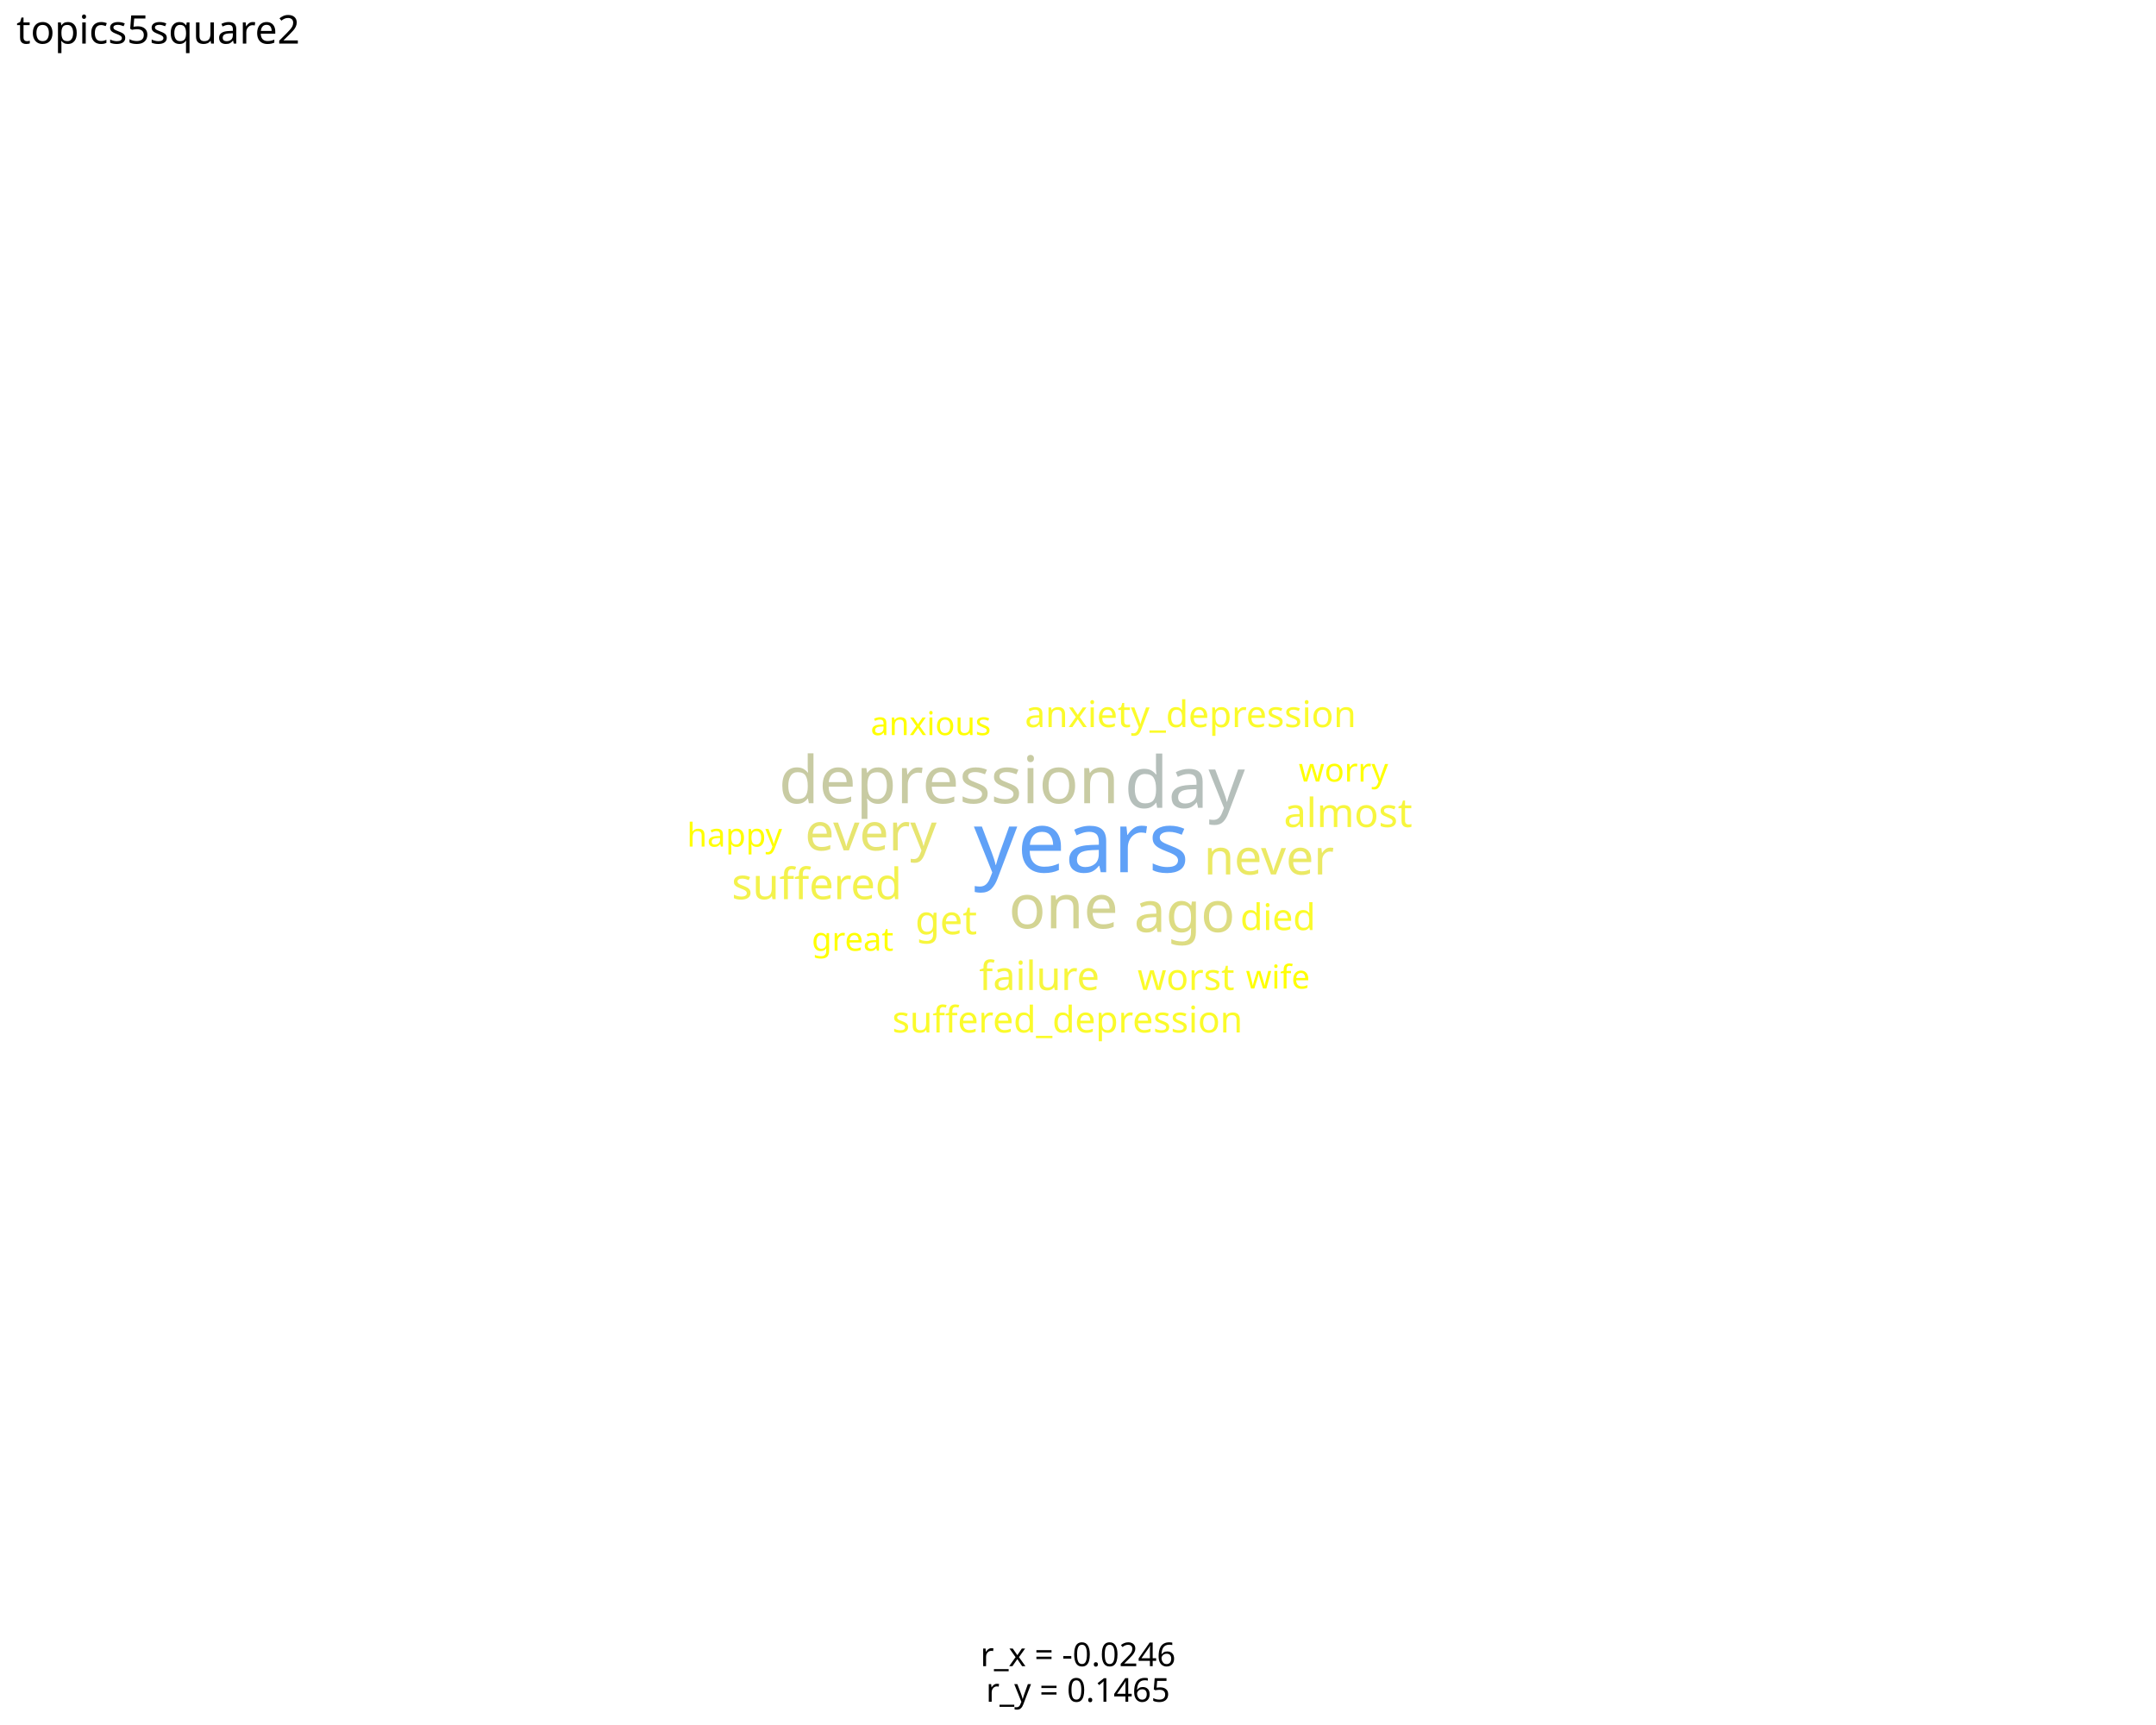
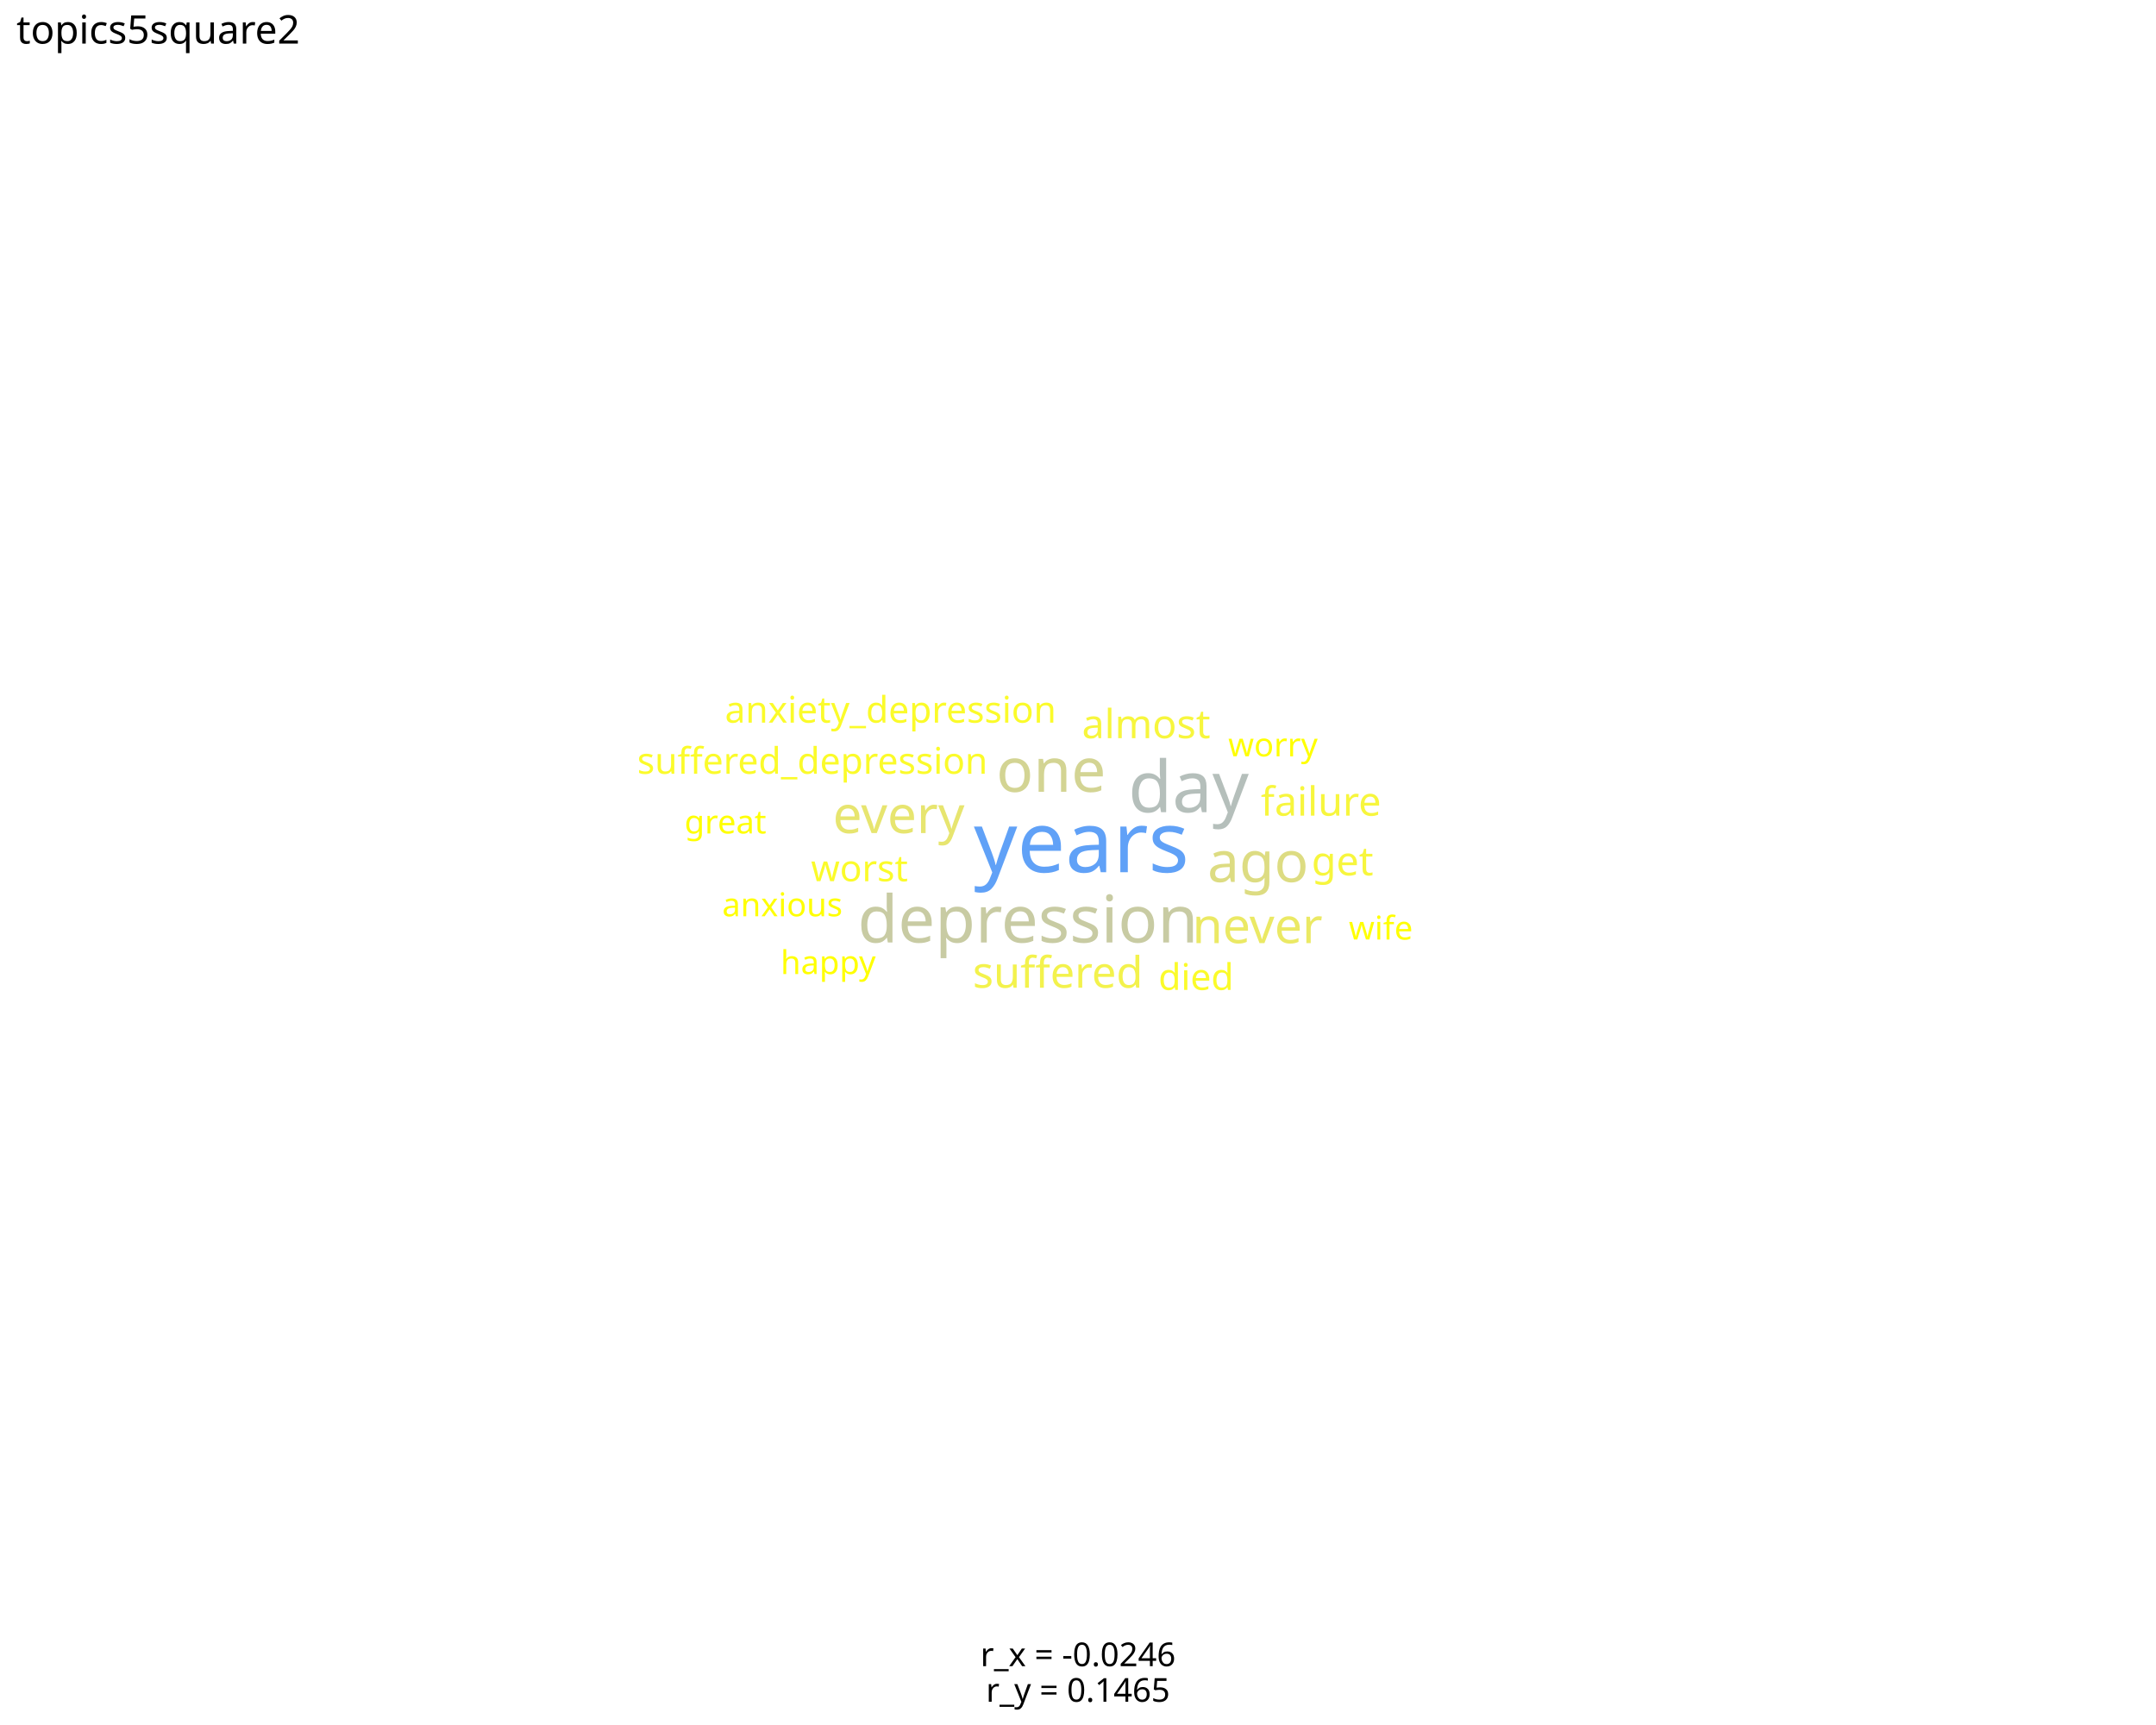
<svg xmlns="http://www.w3.org/2000/svg" class="svglite" data-engine-version="2.0" width="720.00pt" height="576.00pt" viewBox="0 0 720.00 576.00">
  <defs>
    <style type="text/css">
    .svglite line, .svglite polyline, .svglite polygon, .svglite path, .svglite rect, .svglite circle {
      fill: none;
      stroke: #000000;
      stroke-linecap: round;
      stroke-linejoin: round;
      stroke-miterlimit: 10.00;
    }
  </style>
  </defs>
  <rect width="100%" height="100%" style="stroke: none; fill: #FFFFFF;" />
  <defs>
    <clipPath id="cpMC4wMHw3MjAuMDB8MC4wMHw1NzYuMDA=">
      <rect x="0.00" y="0.00" width="720.00" height="576.00" />
    </clipPath>
  </defs>
  <g clip-path="url(#cpMC4wMHw3MjAuMDB8MC4wMHw1NzYuMDA=)">
    <rect x="0.00" y="0.00" width="720.00" height="576.00" style="stroke-width: 1.07; stroke: none; fill: #FFFFFF;" />
  </g>
  <defs>
    <clipPath id="cpNS40OHw3MTQuNTJ8MjIuNzh8NTQ2LjA1">
      <rect x="5.48" y="22.78" width="709.04" height="523.26" />
    </clipPath>
  </defs>
  <g clip-path="url(#cpNS40OHw3MTQuNTJ8MjIuNzh8NTQ2LjA1)">
    <text x="325.20" y="291.25" style="font-size: 28.45px; fill: #60A1F7; font-family: sans;" textLength="69.60px" lengthAdjust="spacingAndGlyphs">years</text>
-     <text x="375.49" y="269.75" style="font-size: 23.87px; fill: #B5BFBB; font-family: sans;" textLength="38.50px" lengthAdjust="spacingAndGlyphs">day</text>
-     <text x="260.05" y="268.20" style="font-size: 21.91px; fill: #C8CBA3; font-family: sans;" textLength="107.18px" lengthAdjust="spacingAndGlyphs">depression</text>
-     <text x="336.84" y="309.98" style="font-size: 20.49px; fill: #D3D493; font-family: sans;" textLength="34.19px" lengthAdjust="spacingAndGlyphs">one</text>
-     <text x="378.68" y="311.20" style="font-size: 18.97px; fill: #DDDC82; font-family: sans;" textLength="31.66px" lengthAdjust="spacingAndGlyphs">ago</text>
-     <text x="268.81" y="283.95" style="font-size: 17.32px; fill: #E7E56F; font-family: sans;" textLength="42.37px" lengthAdjust="spacingAndGlyphs">every</text>
-     <text x="402.01" y="292.00" style="font-size: 16.43px; fill: #EBE964; font-family: sans;" textLength="41.12px" lengthAdjust="spacingAndGlyphs">never</text>
-     <text x="244.34" y="300.26" style="font-size: 14.50px; fill: #F3F24C; font-family: sans;" textLength="52.38px" lengthAdjust="spacingAndGlyphs">suffered</text>
-     <text x="305.64" y="311.95" style="font-size: 13.42px; fill: #F7F63D; font-family: sans;" textLength="18.66px" lengthAdjust="spacingAndGlyphs">get</text>
-     <text x="326.97" y="330.58" style="font-size: 13.42px; fill: #F7F63D; font-family: sans;" textLength="36.55px" lengthAdjust="spacingAndGlyphs">failure</text>
-     <text x="428.72" y="276.15" style="font-size: 13.42px; fill: #F7F63D; font-family: sans;" textLength="39.54px" lengthAdjust="spacingAndGlyphs">almost</text>
-     <text x="342.24" y="242.79" style="font-size: 12.25px; fill: #FBFB2A; font-family: sans;" textLength="105.61px" lengthAdjust="spacingAndGlyphs">anxiety_depression</text>
-     <text x="297.96" y="344.76" style="font-size: 12.25px; fill: #FBFB2A; font-family: sans;" textLength="111.06px" lengthAdjust="spacingAndGlyphs">suffered_depression</text>
-     <text x="379.86" y="330.56" style="font-size: 12.25px; fill: #FBFB2A; font-family: sans;" textLength="29.28px" lengthAdjust="spacingAndGlyphs">worst</text>
-     <text x="414.20" y="310.56" style="font-size: 12.25px; fill: #FBFB2A; font-family: sans;" textLength="23.17px" lengthAdjust="spacingAndGlyphs">died</text>
-     <text x="433.69" y="260.98" style="font-size: 10.96px; fill: #FFFF00; font-family: sans;" textLength="26.80px" lengthAdjust="spacingAndGlyphs">worry</text>
-     <text x="290.75" y="245.46" style="font-size: 10.96px; fill: #FFFF00; font-family: sans;" textLength="37.80px" lengthAdjust="spacingAndGlyphs">anxious</text>
-     <text x="271.06" y="317.46" style="font-size: 10.96px; fill: #FFFF00; font-family: sans;" textLength="24.99px" lengthAdjust="spacingAndGlyphs">great</text>
-     <text x="229.40" y="282.69" style="font-size: 10.96px; fill: #FFFF00; font-family: sans;" textLength="29.88px" lengthAdjust="spacingAndGlyphs">happy</text>
-     <text x="416.05" y="330.08" style="font-size: 10.96px; fill: #FFFF00; font-family: sans;" textLength="19.50px" lengthAdjust="spacingAndGlyphs">wife</text>
+     <text x="376.78" y="271.20" style="font-size: 23.87px; fill: #B5BFBB; font-family: sans;" textLength="38.50px" lengthAdjust="spacingAndGlyphs">day</text>
+     <text x="286.43" y="314.70" style="font-size: 21.91px; fill: #C8CBA3; font-family: sans;" textLength="107.18px" lengthAdjust="spacingAndGlyphs">depression</text>
+     <text x="332.71" y="264.39" style="font-size: 20.49px; fill: #D3D493; font-family: sans;" textLength="34.19px" lengthAdjust="spacingAndGlyphs">one</text>
+     <text x="403.22" y="294.49" style="font-size: 18.97px; fill: #DDDC82; font-family: sans;" textLength="31.66px" lengthAdjust="spacingAndGlyphs">ago</text>
+     <text x="278.12" y="278.17" style="font-size: 17.32px; fill: #E7E56F; font-family: sans;" textLength="42.37px" lengthAdjust="spacingAndGlyphs">every</text>
+     <text x="398.17" y="314.91" style="font-size: 16.43px; fill: #EBE964; font-family: sans;" textLength="41.12px" lengthAdjust="spacingAndGlyphs">never</text>
+     <text x="324.84" y="329.82" style="font-size: 14.50px; fill: #F3F24C; font-family: sans;" textLength="52.38px" lengthAdjust="spacingAndGlyphs">suffered</text>
+     <text x="437.99" y="292.28" style="font-size: 13.42px; fill: #F7F63D; font-family: sans;" textLength="18.66px" lengthAdjust="spacingAndGlyphs">get</text>
+     <text x="421.03" y="272.36" style="font-size: 13.42px; fill: #F7F63D; font-family: sans;" textLength="36.55px" lengthAdjust="spacingAndGlyphs">failure</text>
+     <text x="361.30" y="246.49" style="font-size: 13.42px; fill: #F7F63D; font-family: sans;" textLength="39.54px" lengthAdjust="spacingAndGlyphs">almost</text>
+     <text x="242.07" y="241.30" style="font-size: 12.25px; fill: #FBFB2A; font-family: sans;" textLength="105.61px" lengthAdjust="spacingAndGlyphs">anxiety_depression</text>
+     <text x="212.78" y="258.37" style="font-size: 12.25px; fill: #FBFB2A; font-family: sans;" textLength="111.06px" lengthAdjust="spacingAndGlyphs">suffered_depression</text>
+     <text x="270.82" y="294.26" style="font-size: 12.25px; fill: #FBFB2A; font-family: sans;" textLength="29.28px" lengthAdjust="spacingAndGlyphs">worst</text>
+     <text x="386.86" y="330.54" style="font-size: 12.25px; fill: #FBFB2A; font-family: sans;" textLength="23.17px" lengthAdjust="spacingAndGlyphs">died</text>
+     <text x="410.16" y="252.56" style="font-size: 10.96px; fill: #FFFF00; font-family: sans;" textLength="26.80px" lengthAdjust="spacingAndGlyphs">worry</text>
+     <text x="241.17" y="305.96" style="font-size: 10.96px; fill: #FFFF00; font-family: sans;" textLength="37.80px" lengthAdjust="spacingAndGlyphs">anxious</text>
+     <text x="228.58" y="278.30" style="font-size: 10.96px; fill: #FFFF00; font-family: sans;" textLength="24.99px" lengthAdjust="spacingAndGlyphs">great</text>
+     <text x="260.67" y="325.24" style="font-size: 10.96px; fill: #FFFF00; font-family: sans;" textLength="29.88px" lengthAdjust="spacingAndGlyphs">happy</text>
+     <text x="450.43" y="313.73" style="font-size: 10.96px; fill: #FFFF00; font-family: sans;" textLength="19.50px" lengthAdjust="spacingAndGlyphs">wife</text>
  </g>
  <g clip-path="url(#cpMC4wMHw3MjAuMDB8MC4wMHw1NzYuMDA=)">
    <text x="360.00" y="556.36" text-anchor="middle" style="font-size: 11.00px; font-family: sans;" textLength="65.14px" lengthAdjust="spacingAndGlyphs">r_x = -0.0246</text>
    <text x="360.00" y="568.24" text-anchor="middle" style="font-size: 11.00px; font-family: sans;" textLength="61.47px" lengthAdjust="spacingAndGlyphs">r_y = 0.1465</text>
    <text x="5.48" y="14.56" style="font-size: 13.20px; font-family: sans;" textLength="89.54px" lengthAdjust="spacingAndGlyphs">topics5square2</text>
  </g>
</svg>
